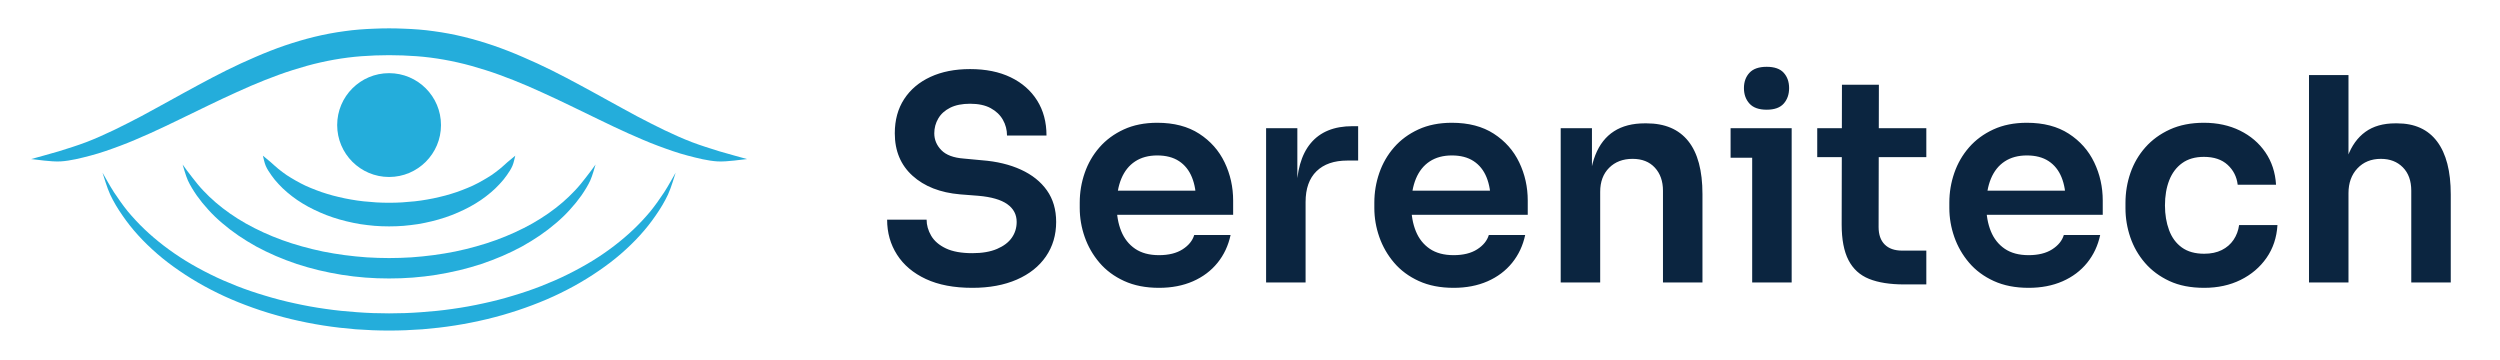
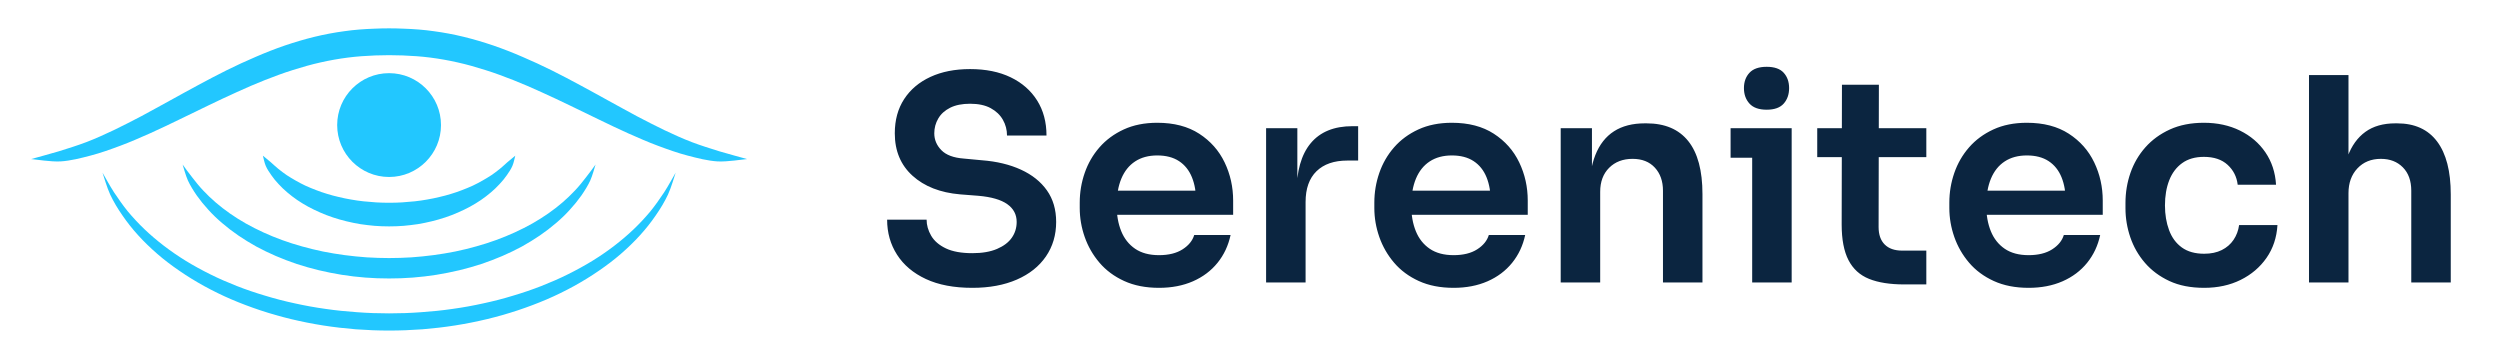
<svg xmlns="http://www.w3.org/2000/svg" viewBox="0 0 528 76" width="528" height="76">
  <defs />
  <g transform="translate(-12.335,-18.950) scale(1.8902)">
-     <path d="M10.00,27.80 C10.55,27.84 12.20,28.12 13.30,28.06 C14.41,27.99 15.53,27.70 16.64,27.41 C17.76,27.12 18.87,26.72 19.97,26.31 C21.08,25.90 22.18,25.41 23.27,24.93 C24.37,24.44 25.46,23.91 26.54,23.39 C27.63,22.87 28.71,22.33 29.78,21.82 C30.85,21.31 31.92,20.79 32.98,20.32 C34.03,19.84 35.09,19.38 36.13,18.97 C37.18,18.56 38.22,18.17 39.25,17.85 C40.29,17.52 41.31,17.23 42.34,17.00 C43.36,16.77 44.37,16.59 45.39,16.46 C46.41,16.33 47.42,16.26 48.45,16.22 C49.48,16.18 50.52,16.18 51.55,16.22 C52.58,16.26 53.59,16.33 54.61,16.46 C55.63,16.59 56.64,16.77 57.66,17.00 C58.69,17.23 59.71,17.52 60.75,17.85 C61.78,18.17 62.82,18.56 63.87,18.97 C64.91,19.38 65.97,19.84 67.02,20.32 C68.08,20.79 69.15,21.31 70.22,21.82 C71.29,22.33 72.37,22.87 73.46,23.39 C74.54,23.91 75.63,24.44 76.73,24.93 C77.82,25.41 78.92,25.90 80.03,26.31 C81.13,26.72 82.24,27.12 83.36,27.41 C84.47,27.70 85.59,27.99 86.70,28.06 C87.80,28.12 89.45,27.84 90.00,27.80 L90.00,27.80 C89.48,27.65 87.93,27.24 86.90,26.93 C85.88,26.61 84.87,26.30 83.84,25.91 C82.82,25.52 81.80,25.06 80.77,24.57 C79.74,24.08 78.71,23.54 77.67,23.00 C76.64,22.45 75.59,21.86 74.54,21.29 C73.49,20.72 72.44,20.12 71.38,19.56 C70.32,18.99 69.25,18.42 68.18,17.89 C67.10,17.36 66.02,16.85 64.93,16.39 C63.85,15.92 62.75,15.49 61.65,15.11 C60.55,14.74 59.45,14.41 58.34,14.14 C57.23,13.87 56.11,13.66 54.99,13.51 C53.88,13.35 52.76,13.27 51.65,13.23 C50.54,13.18 49.46,13.18 48.35,13.23 C47.24,13.27 46.12,13.35 45.01,13.51 C43.89,13.66 42.77,13.87 41.66,14.14 C40.55,14.41 39.45,14.74 38.35,15.11 C37.25,15.49 36.15,15.92 35.07,16.39 C33.98,16.85 32.90,17.36 31.82,17.89 C30.75,18.42 29.68,18.99 28.62,19.56 C27.56,20.12 26.51,20.72 25.46,21.29 C24.41,21.86 23.36,22.45 22.33,23.00 C21.29,23.54 20.26,24.08 19.23,24.57 C18.20,25.06 17.18,25.52 16.16,25.91 C15.13,26.30 14.12,26.61 13.10,26.93 C12.07,27.24 10.52,27.65 10.00,27.80 Z" fill="#24ADDB" />
-     <path d="M64.10,27.42 C63.95,27.54 63.51,27.91 63.22,28.15 C62.94,28.40 62.67,28.65 62.38,28.89 C62.08,29.13 61.78,29.36 61.46,29.58 C61.13,29.79 60.80,30.00 60.44,30.20 C60.09,30.40 59.73,30.59 59.35,30.77 C58.97,30.94 58.57,31.11 58.17,31.26 C57.77,31.42 57.35,31.56 56.92,31.69 C56.50,31.82 56.06,31.94 55.61,32.04 C55.17,32.15 54.71,32.24 54.25,32.32 C53.80,32.40 53.33,32.47 52.86,32.52 C52.39,32.57 51.91,32.61 51.44,32.64 C50.96,32.67 50.48,32.68 50.00,32.68 C49.52,32.68 49.04,32.67 48.56,32.64 C48.09,32.61 47.61,32.57 47.14,32.52 C46.67,32.47 46.20,32.40 45.75,32.32 C45.29,32.24 44.83,32.15 44.39,32.04 C43.94,31.94 43.50,31.82 43.08,31.69 C42.65,31.56 42.23,31.42 41.83,31.26 C41.43,31.11 41.03,30.94 40.65,30.77 C40.27,30.59 39.91,30.40 39.56,30.20 C39.20,30.00 38.87,29.79 38.54,29.58 C38.22,29.36 37.92,29.13 37.62,28.89 C37.33,28.65 37.06,28.40 36.78,28.15 C36.49,27.91 36.05,27.54 35.90,27.42 L35.90,27.42 C35.96,27.61 36.06,28.20 36.22,28.56 C36.38,28.93 36.61,29.27 36.85,29.61 C37.08,29.95 37.36,30.28 37.66,30.60 C37.95,30.92 38.28,31.23 38.62,31.52 C38.97,31.82 39.34,32.10 39.73,32.37 C40.12,32.63 40.53,32.89 40.96,33.12 C41.39,33.35 41.84,33.57 42.30,33.77 C42.76,33.97 43.24,34.16 43.73,34.32 C44.22,34.48 44.72,34.63 45.23,34.75 C45.74,34.88 46.27,34.98 46.79,35.07 C47.32,35.15 47.85,35.21 48.39,35.26 C48.92,35.30 49.46,35.32 50.00,35.32 C50.54,35.32 51.08,35.30 51.61,35.26 C52.15,35.21 52.68,35.15 53.21,35.07 C53.73,34.98 54.26,34.88 54.77,34.75 C55.28,34.63 55.78,34.48 56.27,34.32 C56.76,34.16 57.24,33.97 57.70,33.77 C58.16,33.57 58.61,33.35 59.04,33.12 C59.47,32.89 59.88,32.63 60.27,32.37 C60.66,32.10 61.03,31.82 61.38,31.52 C61.72,31.23 62.05,30.92 62.34,30.60 C62.64,30.28 62.92,29.95 63.15,29.61 C63.39,29.27 63.62,28.93 63.78,28.56 C63.94,28.20 64.04,27.61 64.10,27.42 Z" fill="#24ADDB" />
-     <path d="M73.07,28.41 C72.89,28.66 72.36,29.40 71.97,29.88 C71.59,30.37 71.21,30.85 70.77,31.31 C70.34,31.77 69.87,32.22 69.37,32.65 C68.88,33.07 68.34,33.49 67.78,33.88 C67.22,34.27 66.62,34.65 66.00,35.00 C65.38,35.35 64.72,35.68 64.05,35.99 C63.37,36.30 62.67,36.59 61.95,36.85 C61.23,37.11 60.48,37.35 59.72,37.56 C58.96,37.78 58.17,37.96 57.38,38.13 C56.59,38.29 55.78,38.42 54.97,38.53 C54.15,38.64 53.32,38.72 52.50,38.78 C51.67,38.83 50.83,38.86 50.00,38.86 C49.17,38.86 48.33,38.83 47.50,38.78 C46.68,38.72 45.85,38.64 45.03,38.53 C44.22,38.42 43.41,38.29 42.62,38.13 C41.83,37.96 41.04,37.78 40.28,37.56 C39.52,37.35 38.77,37.11 38.05,36.85 C37.33,36.59 36.63,36.30 35.95,35.99 C35.28,35.68 34.62,35.35 34.00,35.00 C33.38,34.65 32.78,34.27 32.22,33.88 C31.66,33.49 31.12,33.07 30.63,32.65 C30.13,32.22 29.66,31.77 29.23,31.31 C28.79,30.85 28.41,30.37 28.03,29.88 C27.64,29.40 27.11,28.66 26.93,28.41 L26.93,28.41 C27.03,28.71 27.26,29.61 27.52,30.19 C27.79,30.77 28.14,31.33 28.52,31.88 C28.91,32.43 29.34,32.96 29.82,33.48 C30.29,34.00 30.81,34.50 31.37,34.97 C31.93,35.45 32.53,35.91 33.16,36.34 C33.79,36.77 34.46,37.18 35.16,37.57 C35.86,37.95 36.59,38.30 37.35,38.63 C38.10,38.95 38.88,39.25 39.68,39.52 C40.49,39.78 41.31,40.02 42.15,40.22 C42.99,40.42 43.85,40.59 44.71,40.73 C45.58,40.87 46.46,40.97 47.34,41.04 C48.22,41.11 49.11,41.14 50.00,41.14 C50.89,41.14 51.78,41.11 52.66,41.04 C53.54,40.97 54.42,40.87 55.29,40.73 C56.15,40.59 57.01,40.42 57.85,40.22 C58.69,40.02 59.51,39.78 60.32,39.52 C61.12,39.25 61.90,38.95 62.65,38.63 C63.41,38.30 64.14,37.95 64.84,37.57 C65.54,37.18 66.21,36.77 66.84,36.34 C67.47,35.91 68.07,35.45 68.63,34.97 C69.19,34.50 69.71,34.00 70.18,33.48 C70.66,32.96 71.09,32.43 71.48,31.88 C71.86,31.33 72.21,30.77 72.48,30.19 C72.74,29.61 72.97,28.71 73.07,28.41 Z" fill="#24ADDB" />
-     <path d="M82.02,29.32 C81.80,29.69 81.20,30.80 80.73,31.52 C80.25,32.24 79.75,32.96 79.19,33.65 C78.62,34.33 78.00,35.00 77.33,35.64 C76.66,36.28 75.93,36.90 75.16,37.49 C74.39,38.08 73.56,38.65 72.70,39.18 C71.83,39.71 70.92,40.21 69.97,40.68 C69.03,41.15 68.04,41.58 67.02,41.98 C66.00,42.38 64.94,42.74 63.86,43.06 C62.78,43.39 61.67,43.68 60.54,43.92 C59.41,44.17 58.26,44.38 57.10,44.54 C55.94,44.71 54.75,44.83 53.57,44.91 C52.39,45.00 51.19,45.04 50.00,45.04 C48.81,45.04 47.61,45.00 46.43,44.91 C45.25,44.83 44.06,44.71 42.90,44.54 C41.74,44.38 40.59,44.17 39.46,43.92 C38.33,43.68 37.22,43.39 36.14,43.06 C35.06,42.74 34.00,42.38 32.98,41.98 C31.96,41.58 30.97,41.15 30.03,40.68 C29.08,40.21 28.17,39.71 27.30,39.18 C26.44,38.65 25.61,38.08 24.84,37.49 C24.07,36.90 23.34,36.28 22.67,35.64 C22.00,35.00 21.38,34.33 20.81,33.65 C20.25,32.96 19.75,32.24 19.27,31.52 C18.80,30.80 18.20,29.69 17.98,29.32 L17.98,29.32 C18.12,29.73 18.47,30.97 18.84,31.77 C19.21,32.56 19.68,33.34 20.21,34.10 C20.73,34.86 21.32,35.61 21.97,36.32 C22.62,37.04 23.34,37.73 24.11,38.40 C24.87,39.06 25.70,39.69 26.58,40.29 C27.45,40.89 28.38,41.46 29.34,41.99 C30.31,42.52 31.32,43.02 32.37,43.47 C33.42,43.92 34.51,44.33 35.62,44.70 C36.74,45.07 37.89,45.40 39.05,45.68 C40.22,45.96 41.42,46.20 42.63,46.39 C43.83,46.58 45.06,46.72 46.29,46.82 C47.52,46.91 48.76,46.96 50.00,46.96 C51.24,46.96 52.48,46.91 53.71,46.82 C54.94,46.72 56.17,46.58 57.37,46.39 C58.58,46.20 59.78,45.96 60.95,45.68 C62.11,45.40 63.26,45.07 64.38,44.70 C65.49,44.33 66.58,43.92 67.63,43.47 C68.68,43.02 69.69,42.52 70.66,41.99 C71.62,41.46 72.55,40.89 73.42,40.29 C74.30,39.69 75.13,39.06 75.89,38.40 C76.66,37.73 77.38,37.04 78.03,36.32 C78.68,35.61 79.27,34.86 79.79,34.10 C80.32,33.34 80.79,32.56 81.16,31.77 C81.53,30.97 81.88,29.73 82.02,29.32 Z" fill="#24ADDB" />
-     <circle cx="50.0" cy="24.0" r="5.8" fill="#24ADDB" />
+     <path d="M10.00,27.80 C10.55,27.84 12.20,28.12 13.30,28.06 C14.41,27.99 15.53,27.70 16.64,27.41 C17.76,27.12 18.87,26.72 19.97,26.31 C21.08,25.90 22.18,25.41 23.27,24.93 C24.37,24.44 25.46,23.91 26.54,23.39 C27.63,22.87 28.71,22.33 29.78,21.82 C30.85,21.31 31.92,20.79 32.98,20.32 C34.03,19.84 35.09,19.38 36.13,18.97 C37.18,18.56 38.22,18.17 39.25,17.85 C40.29,17.52 41.31,17.23 42.34,17.00 C43.36,16.77 44.37,16.59 45.39,16.46 C46.41,16.33 47.42,16.26 48.45,16.22 C49.48,16.18 50.52,16.18 51.55,16.22 C52.58,16.26 53.59,16.33 54.61,16.46 C55.63,16.59 56.64,16.77 57.66,17.00 C58.69,17.23 59.71,17.52 60.75,17.85 C61.78,18.17 62.82,18.56 63.87,18.97 C64.91,19.38 65.97,19.84 67.02,20.32 C68.08,20.79 69.15,21.31 70.22,21.82 C71.29,22.33 72.37,22.87 73.46,23.39 C74.54,23.91 75.63,24.44 76.73,24.93 C77.82,25.41 78.92,25.90 80.03,26.31 C81.13,26.72 82.24,27.12 83.36,27.41 C84.47,27.70 85.59,27.99 86.70,28.06 C87.80,28.12 89.45,27.84 90.00,27.80 L90.00,27.80 C89.48,27.65 87.93,27.24 86.90,26.93 C85.88,26.61 84.87,26.30 83.84,25.91 C82.82,25.52 81.80,25.06 80.77,24.57 C79.74,24.08 78.71,23.54 77.67,23.00 C76.64,22.45 75.59,21.86 74.54,21.29 C73.49,20.72 72.44,20.12 71.38,19.56 C70.32,18.99 69.25,18.42 68.18,17.89 C67.10,17.36 66.02,16.85 64.93,16.39 C63.85,15.92 62.75,15.49 61.65,15.11 C60.55,14.74 59.45,14.41 58.34,14.14 C57.23,13.87 56.11,13.66 54.99,13.51 C53.88,13.35 52.76,13.27 51.65,13.23 C50.54,13.18 49.46,13.18 48.35,13.23 C47.24,13.27 46.12,13.35 45.01,13.51 C43.89,13.66 42.77,13.87 41.66,14.14 C40.55,14.41 39.45,14.74 38.35,15.11 C37.25,15.49 36.15,15.92 35.07,16.39 C33.98,16.85 32.90,17.36 31.82,17.89 C30.75,18.42 29.68,18.99 28.62,19.56 C27.56,20.12 26.51,20.72 25.46,21.29 C24.41,21.86 23.36,22.45 22.33,23.00 C21.29,23.54 20.26,24.08 19.23,24.57 C18.20,25.06 17.18,25.52 16.16,25.91 C15.13,26.30 14.12,26.61 13.10,26.93 C12.07,27.24 10.52,27.65 10.00,27.80 Z" fill="#22C7FF" />
+     <path d="M64.10,27.42 C63.95,27.54 63.51,27.91 63.22,28.15 C62.94,28.40 62.67,28.65 62.38,28.89 C62.08,29.13 61.78,29.36 61.46,29.58 C61.13,29.79 60.80,30.00 60.44,30.20 C60.09,30.40 59.73,30.59 59.35,30.77 C58.97,30.94 58.57,31.11 58.17,31.26 C57.77,31.42 57.35,31.56 56.92,31.69 C56.50,31.82 56.06,31.94 55.61,32.04 C55.17,32.15 54.71,32.24 54.25,32.32 C53.80,32.40 53.33,32.47 52.86,32.52 C52.39,32.57 51.91,32.61 51.44,32.64 C50.96,32.67 50.48,32.68 50.00,32.68 C49.52,32.68 49.04,32.67 48.56,32.64 C48.09,32.61 47.61,32.57 47.14,32.52 C46.67,32.47 46.20,32.40 45.75,32.32 C45.29,32.24 44.83,32.15 44.39,32.04 C43.94,31.94 43.50,31.82 43.08,31.69 C42.65,31.56 42.23,31.42 41.83,31.26 C41.43,31.11 41.03,30.94 40.65,30.77 C40.27,30.59 39.91,30.40 39.56,30.20 C39.20,30.00 38.87,29.79 38.54,29.58 C38.22,29.36 37.92,29.13 37.62,28.89 C37.33,28.65 37.06,28.40 36.78,28.15 C36.49,27.91 36.05,27.54 35.90,27.42 L35.90,27.42 C35.96,27.61 36.06,28.20 36.22,28.56 C36.38,28.93 36.61,29.27 36.85,29.61 C37.08,29.95 37.36,30.28 37.66,30.60 C37.95,30.92 38.28,31.23 38.62,31.52 C38.97,31.82 39.34,32.10 39.73,32.37 C40.12,32.63 40.53,32.89 40.96,33.12 C41.39,33.35 41.84,33.57 42.30,33.77 C42.76,33.97 43.24,34.16 43.73,34.32 C44.22,34.48 44.72,34.63 45.23,34.75 C45.74,34.88 46.27,34.98 46.79,35.07 C47.32,35.15 47.85,35.21 48.39,35.26 C48.92,35.30 49.46,35.32 50.00,35.32 C50.54,35.32 51.08,35.30 51.61,35.26 C52.15,35.21 52.68,35.15 53.21,35.07 C53.73,34.98 54.26,34.88 54.77,34.75 C55.28,34.63 55.78,34.48 56.27,34.32 C56.76,34.16 57.24,33.97 57.70,33.77 C58.16,33.57 58.61,33.35 59.04,33.12 C59.47,32.89 59.88,32.63 60.27,32.37 C60.66,32.10 61.03,31.82 61.38,31.52 C61.72,31.23 62.05,30.92 62.34,30.60 C62.64,30.28 62.92,29.95 63.15,29.61 C63.39,29.27 63.62,28.93 63.78,28.56 C63.94,28.20 64.04,27.61 64.10,27.42 Z" fill="#22C7FF" />
+     <path d="M73.07,28.41 C72.89,28.66 72.36,29.40 71.97,29.88 C71.59,30.37 71.21,30.85 70.77,31.31 C70.34,31.77 69.87,32.22 69.37,32.65 C68.88,33.07 68.34,33.49 67.78,33.88 C67.22,34.27 66.62,34.65 66.00,35.00 C65.38,35.35 64.72,35.68 64.05,35.99 C63.37,36.30 62.67,36.59 61.95,36.85 C61.23,37.11 60.48,37.35 59.72,37.56 C58.96,37.78 58.17,37.96 57.38,38.13 C56.59,38.29 55.78,38.42 54.97,38.53 C54.15,38.64 53.32,38.72 52.50,38.78 C51.67,38.83 50.83,38.86 50.00,38.86 C49.17,38.86 48.33,38.83 47.50,38.78 C46.68,38.72 45.85,38.64 45.03,38.53 C44.22,38.42 43.41,38.29 42.62,38.13 C41.83,37.96 41.04,37.78 40.28,37.56 C39.52,37.35 38.77,37.11 38.05,36.85 C37.33,36.59 36.63,36.30 35.95,35.99 C35.28,35.68 34.62,35.35 34.00,35.00 C33.38,34.65 32.78,34.27 32.22,33.88 C31.66,33.49 31.12,33.07 30.63,32.65 C30.13,32.22 29.66,31.77 29.23,31.31 C28.79,30.85 28.41,30.37 28.03,29.88 C27.64,29.40 27.11,28.66 26.93,28.41 L26.93,28.41 C27.03,28.71 27.26,29.61 27.52,30.19 C27.79,30.77 28.14,31.33 28.52,31.88 C28.91,32.43 29.34,32.96 29.82,33.48 C30.29,34.00 30.81,34.50 31.37,34.97 C31.93,35.45 32.53,35.91 33.16,36.34 C33.79,36.77 34.46,37.18 35.16,37.57 C35.86,37.95 36.59,38.30 37.35,38.63 C38.10,38.95 38.88,39.25 39.68,39.52 C40.49,39.78 41.31,40.02 42.15,40.22 C42.99,40.42 43.85,40.59 44.71,40.73 C45.58,40.87 46.46,40.97 47.34,41.04 C48.22,41.11 49.11,41.14 50.00,41.14 C50.89,41.14 51.78,41.11 52.66,41.04 C53.54,40.97 54.42,40.87 55.29,40.73 C56.15,40.59 57.01,40.42 57.85,40.22 C58.69,40.02 59.51,39.78 60.32,39.52 C61.12,39.25 61.90,38.95 62.65,38.63 C63.41,38.30 64.14,37.95 64.84,37.57 C65.54,37.18 66.21,36.77 66.84,36.34 C67.47,35.91 68.07,35.45 68.63,34.97 C69.19,34.50 69.71,34.00 70.18,33.48 C70.66,32.96 71.09,32.43 71.48,31.88 C71.86,31.33 72.21,30.77 72.48,30.19 C72.74,29.61 72.97,28.71 73.07,28.41 Z" fill="#22C7FF" />
+     <path d="M82.02,29.32 C81.80,29.69 81.20,30.80 80.73,31.52 C80.25,32.24 79.75,32.96 79.19,33.65 C78.62,34.33 78.00,35.00 77.33,35.64 C76.66,36.28 75.93,36.90 75.16,37.49 C74.39,38.08 73.56,38.65 72.70,39.18 C71.83,39.71 70.92,40.21 69.97,40.68 C69.03,41.15 68.04,41.58 67.02,41.98 C66.00,42.38 64.94,42.74 63.86,43.06 C62.78,43.39 61.67,43.68 60.54,43.92 C59.41,44.17 58.26,44.38 57.10,44.54 C55.94,44.71 54.75,44.83 53.57,44.91 C52.39,45.00 51.19,45.04 50.00,45.04 C48.81,45.04 47.61,45.00 46.43,44.91 C45.25,44.83 44.06,44.71 42.90,44.54 C41.74,44.38 40.59,44.17 39.46,43.92 C38.33,43.68 37.22,43.39 36.14,43.06 C35.06,42.74 34.00,42.38 32.98,41.98 C31.96,41.58 30.97,41.15 30.03,40.68 C29.08,40.21 28.17,39.71 27.30,39.18 C26.44,38.65 25.61,38.08 24.84,37.49 C24.07,36.90 23.34,36.28 22.67,35.64 C22.00,35.00 21.38,34.33 20.81,33.65 C20.25,32.96 19.75,32.24 19.27,31.52 C18.80,30.80 18.20,29.69 17.98,29.32 L17.98,29.32 C18.12,29.73 18.47,30.97 18.84,31.77 C19.21,32.56 19.68,33.34 20.21,34.10 C20.73,34.86 21.32,35.61 21.97,36.32 C22.62,37.04 23.34,37.73 24.11,38.40 C24.87,39.06 25.70,39.69 26.58,40.29 C27.45,40.89 28.38,41.46 29.34,41.99 C30.31,42.52 31.32,43.02 32.37,43.47 C33.42,43.92 34.51,44.33 35.62,44.70 C36.74,45.07 37.89,45.40 39.05,45.68 C40.22,45.96 41.42,46.20 42.63,46.39 C43.83,46.58 45.06,46.72 46.29,46.82 C47.52,46.91 48.76,46.96 50.00,46.96 C51.24,46.96 52.48,46.91 53.71,46.82 C54.94,46.72 56.17,46.58 57.37,46.39 C58.58,46.20 59.78,45.96 60.95,45.68 C62.11,45.40 63.26,45.07 64.38,44.70 C65.49,44.33 66.58,43.92 67.63,43.47 C68.68,43.02 69.69,42.52 70.66,41.99 C71.62,41.46 72.55,40.89 73.42,40.29 C74.30,39.69 75.13,39.06 75.89,38.40 C76.66,37.73 77.38,37.04 78.03,36.32 C78.68,35.61 79.27,34.86 79.79,34.10 C80.32,33.34 80.79,32.56 81.16,31.77 C81.53,30.97 81.88,29.73 82.02,29.32 Z" fill="#22C7FF" />
+     <circle cx="50.0" cy="24.0" r="5.8" fill="#22C7FF" />
  </g>
  <path transform="translate(185.02,59.65)" d="M20.34 1.14Q14.52 1.14 10.53 -0.72Q6.54 -2.58 4.44 -5.85Q2.34 -9.12 2.34 -13.26H10.68Q10.68 -11.52 11.64 -9.87Q12.6 -8.22 14.73 -7.2Q16.86 -6.18 20.34 -6.18Q23.46 -6.18 25.56 -7.08Q27.66 -7.98 28.68 -9.45Q29.7 -10.92 29.7 -12.78Q29.7 -15.12 27.72 -16.53Q25.74 -17.94 21.6 -18.3L17.76 -18.6Q11.46 -19.14 7.71 -22.53Q3.96 -25.92 3.96 -31.5Q3.96 -35.7 5.94 -38.73Q7.92 -41.76 11.49 -43.41Q15.06 -45.06 19.86 -45.06Q24.84 -45.06 28.44 -43.32Q32.04 -41.58 34.02 -38.43Q36.0 -35.28 36.0 -31.02H27.66Q27.66 -32.82 26.79 -34.35Q25.92 -35.88 24.21 -36.81Q22.5 -37.74 19.86 -37.74Q17.34 -37.74 15.66 -36.9Q13.98 -36.06 13.14 -34.62Q12.3 -33.18 12.3 -31.5Q12.3 -29.46 13.8 -27.93Q15.3 -26.4 18.54 -26.16L22.38 -25.8Q27.06 -25.44 30.6 -23.82Q34.14 -22.2 36.09 -19.44Q38.04 -16.68 38.04 -12.78Q38.04 -8.64 35.88 -5.49Q33.72 -2.34 29.73 -0.6Q25.74 1.14 20.34 1.14Z M59.76 1.14Q55.56 1.14 52.41 -0.3Q49.26 -1.74 47.19 -4.17Q45.12 -6.6 44.07 -9.6Q43.02 -12.6 43.02 -15.72V-16.86Q43.02 -20.1 44.07 -23.13Q45.12 -26.16 47.19 -28.53Q49.26 -30.9 52.32 -32.31Q55.38 -33.72 59.4 -33.72Q64.68 -33.72 68.25 -31.41Q71.82 -29.1 73.62 -25.35Q75.42 -21.6 75.42 -17.28V-14.28H46.56V-19.38H70.2L67.62 -16.86Q67.62 -19.98 66.72 -22.2Q65.82 -24.42 63.99 -25.62Q62.16 -26.82 59.4 -26.82Q56.64 -26.82 54.72 -25.56Q52.8 -24.3 51.81 -21.93Q50.82 -19.56 50.82 -16.26Q50.82 -13.2 51.78 -10.83Q52.74 -8.46 54.72 -7.11Q56.7 -5.76 59.76 -5.76Q62.82 -5.76 64.74 -6.99Q66.66 -8.22 67.2 -10.02H74.88Q74.16 -6.66 72.12 -4.14Q70.08 -1.62 66.93 -0.24Q63.78 1.14 59.76 1.14Z M82.38 0.0V-32.58H88.98V-18.78H88.8Q88.8 -25.8 91.8 -29.4Q94.8 -33.0 100.62 -33.0H101.82V-25.74H99.54Q95.34 -25.74 93.03 -23.49Q90.72 -21.24 90.72 -16.98V0.0Z M121.98 1.14Q117.78 1.14 114.63 -0.3Q111.48 -1.74 109.41 -4.17Q107.34 -6.6 106.29 -9.6Q105.24 -12.6 105.24 -15.72V-16.86Q105.24 -20.1 106.29 -23.13Q107.34 -26.16 109.41 -28.53Q111.48 -30.9 114.54 -32.31Q117.6 -33.72 121.62 -33.72Q126.9 -33.72 130.47 -31.41Q134.04 -29.1 135.84 -25.35Q137.64 -21.6 137.64 -17.28V-14.28H108.78V-19.38H132.42L129.84 -16.86Q129.84 -19.98 128.94 -22.2Q128.04 -24.42 126.21 -25.62Q124.38 -26.82 121.62 -26.82Q118.86 -26.82 116.94 -25.56Q115.02 -24.3 114.03 -21.93Q113.04 -19.56 113.04 -16.26Q113.04 -13.2 114 -10.83Q114.96 -8.46 116.94 -7.11Q118.92 -5.76 121.98 -5.76Q125.04 -5.76 126.96 -6.99Q128.88 -8.22 129.42 -10.02H137.1Q136.38 -6.66 134.34 -4.14Q132.3 -1.62 129.15 -0.24Q126 1.14 121.98 1.14Z M144.6 0.0V-32.58H151.2V-18.6H150.6Q150.6 -23.58 151.92 -26.91Q153.24 -30.24 155.85 -31.92Q158.46 -33.6 162.36 -33.6H162.72Q168.54 -33.6 171.54 -29.85Q174.54 -26.1 174.54 -18.66V0.0H166.2V-19.38Q166.2 -22.38 164.49 -24.24Q162.78 -26.1 159.78 -26.1Q156.72 -26.1 154.83 -24.21Q152.94 -22.32 152.94 -19.14V0.0Z M185.04 0.0V-32.58H193.38V0.0ZM180.48 -26.34V-32.58H193.38V-26.34ZM188.1 -36.48Q185.64 -36.48 184.47 -37.77Q183.3 -39.06 183.3 -41.04Q183.3 -43.02 184.47 -44.28Q185.64 -45.54 188.1 -45.54Q190.56 -45.54 191.7 -44.28Q192.84 -43.02 192.84 -41.04Q192.84 -39.06 191.7 -37.77Q190.56 -36.48 188.1 -36.48Z M217.14 0.42Q212.64 0.42 209.73 -0.75Q206.82 -1.92 205.38 -4.71Q203.94 -7.5 203.94 -12.24L204 -41.76H211.8L211.74 -11.7Q211.74 -9.3 213.03 -8.01Q214.32 -6.72 216.72 -6.72H221.82V0.42ZM198.78 -26.46V-32.58H221.82V-26.46Z M243.42 1.14Q239.22 1.14 236.07 -0.3Q232.92 -1.74 230.85 -4.17Q228.78 -6.6 227.73 -9.6Q226.68 -12.6 226.68 -15.72V-16.86Q226.68 -20.1 227.73 -23.13Q228.78 -26.16 230.85 -28.53Q232.92 -30.9 235.98 -32.31Q239.04 -33.72 243.06 -33.72Q248.34 -33.72 251.91 -31.41Q255.48 -29.1 257.28 -25.35Q259.08 -21.6 259.08 -17.28V-14.28H230.22V-19.38H253.86L251.28 -16.86Q251.28 -19.98 250.38 -22.2Q249.48 -24.42 247.65 -25.62Q245.82 -26.82 243.06 -26.82Q240.3 -26.82 238.38 -25.56Q236.46 -24.3 235.47 -21.93Q234.48 -19.56 234.48 -16.26Q234.48 -13.2 235.44 -10.83Q236.4 -8.46 238.38 -7.11Q240.36 -5.76 243.42 -5.76Q246.48 -5.76 248.4 -6.99Q250.32 -8.22 250.86 -10.02H258.54Q257.82 -6.66 255.78 -4.14Q253.74 -1.62 250.59 -0.24Q247.44 1.14 243.42 1.14Z M280.5 1.14Q276.24 1.14 273.15 -0.3Q270.06 -1.74 267.99 -4.14Q265.92 -6.54 264.9 -9.54Q263.88 -12.54 263.88 -15.66V-16.8Q263.88 -20.1 264.93 -23.13Q265.98 -26.16 268.08 -28.53Q270.18 -30.9 273.27 -32.31Q276.36 -33.72 280.44 -33.72Q284.7 -33.72 288.06 -32.07Q291.42 -30.42 293.43 -27.48Q295.44 -24.54 295.68 -20.64H287.58Q287.28 -23.16 285.45 -24.84Q283.62 -26.52 280.44 -26.52Q277.68 -26.52 275.85 -25.2Q274.02 -23.88 273.12 -21.57Q272.22 -19.26 272.22 -16.26Q272.22 -13.38 273.09 -11.04Q273.96 -8.7 275.79 -7.38Q277.62 -6.06 280.5 -6.06Q282.66 -6.06 284.22 -6.84Q285.78 -7.62 286.71 -9.0Q287.64 -10.38 287.88 -12.12H295.98Q295.74 -8.16 293.67 -5.19Q291.6 -2.22 288.21 -0.54Q284.82 1.14 280.5 1.14Z M302.64 0.0V-43.8H310.98V-18.24H309.54Q309.54 -23.16 310.8 -26.58Q312.06 -30.0 314.55 -31.8Q317.04 -33.6 320.88 -33.6H321.24Q326.82 -33.6 329.7 -29.76Q332.58 -25.92 332.58 -18.6V0.0H324.24V-19.38Q324.24 -22.5 322.47 -24.3Q320.7 -26.1 317.82 -26.1Q314.76 -26.1 312.87 -24.09Q310.98 -22.08 310.98 -18.84V0.0Z" fill="#0B2540" />
</svg>
